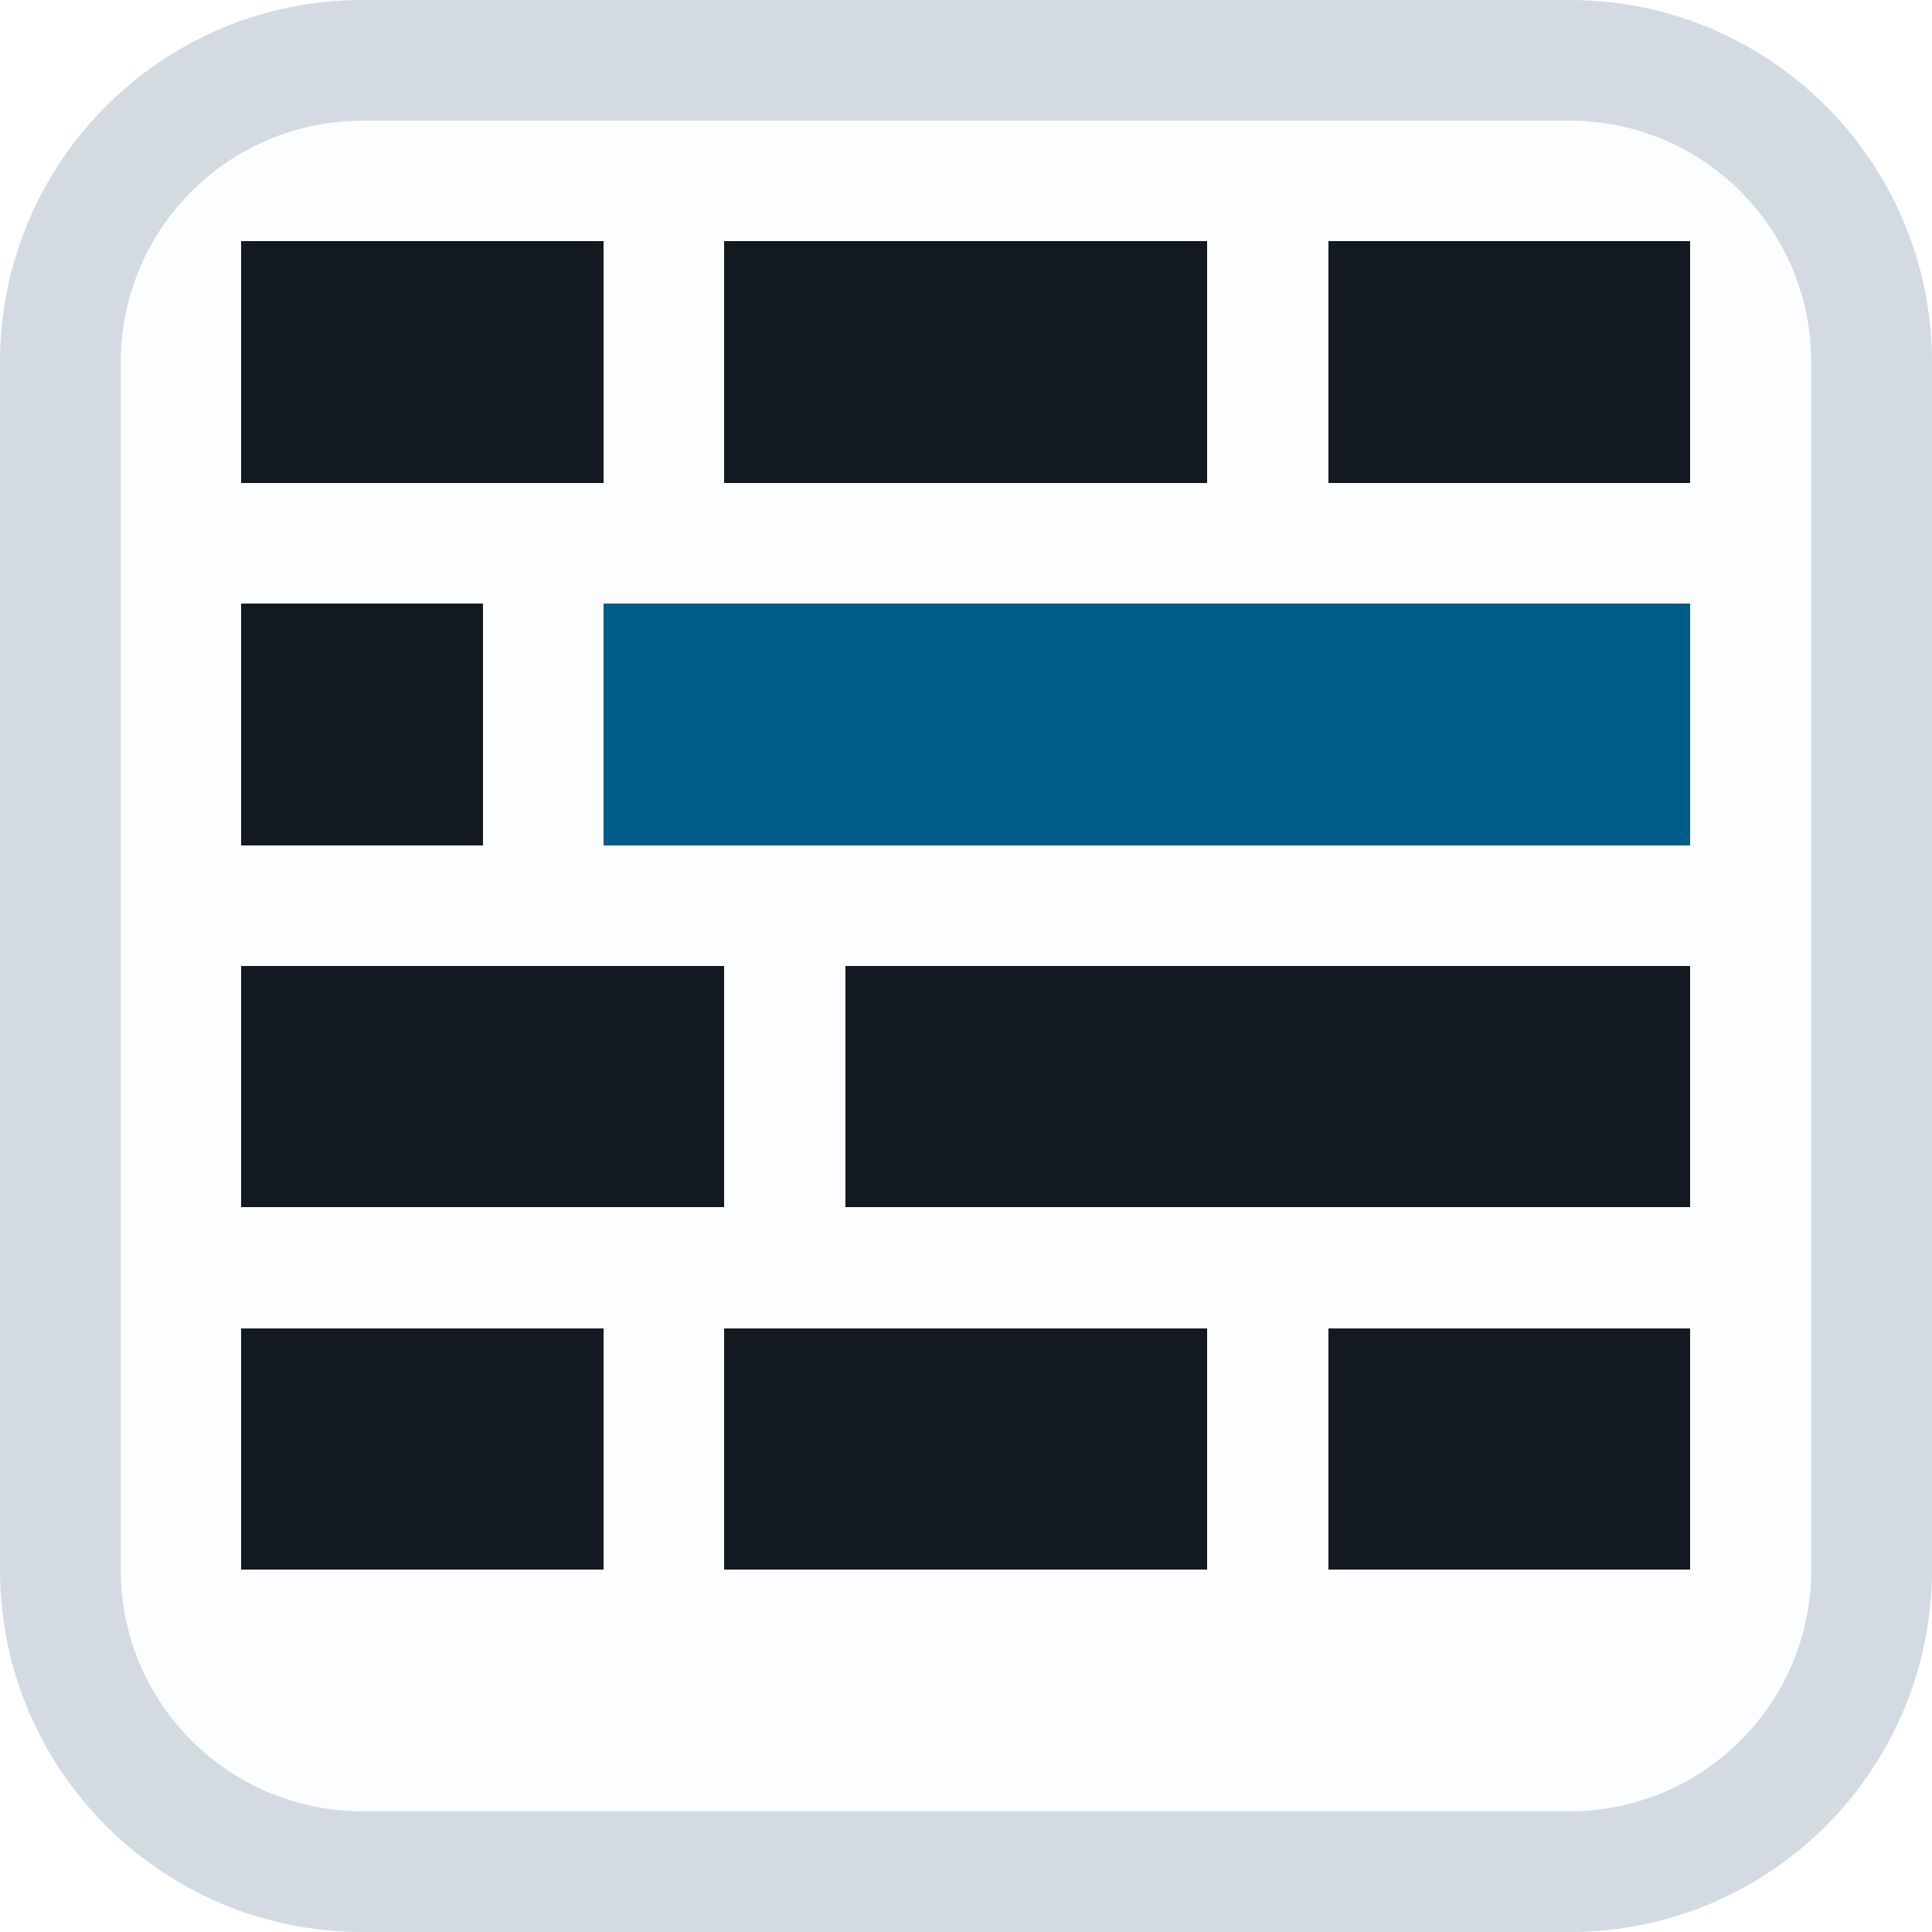
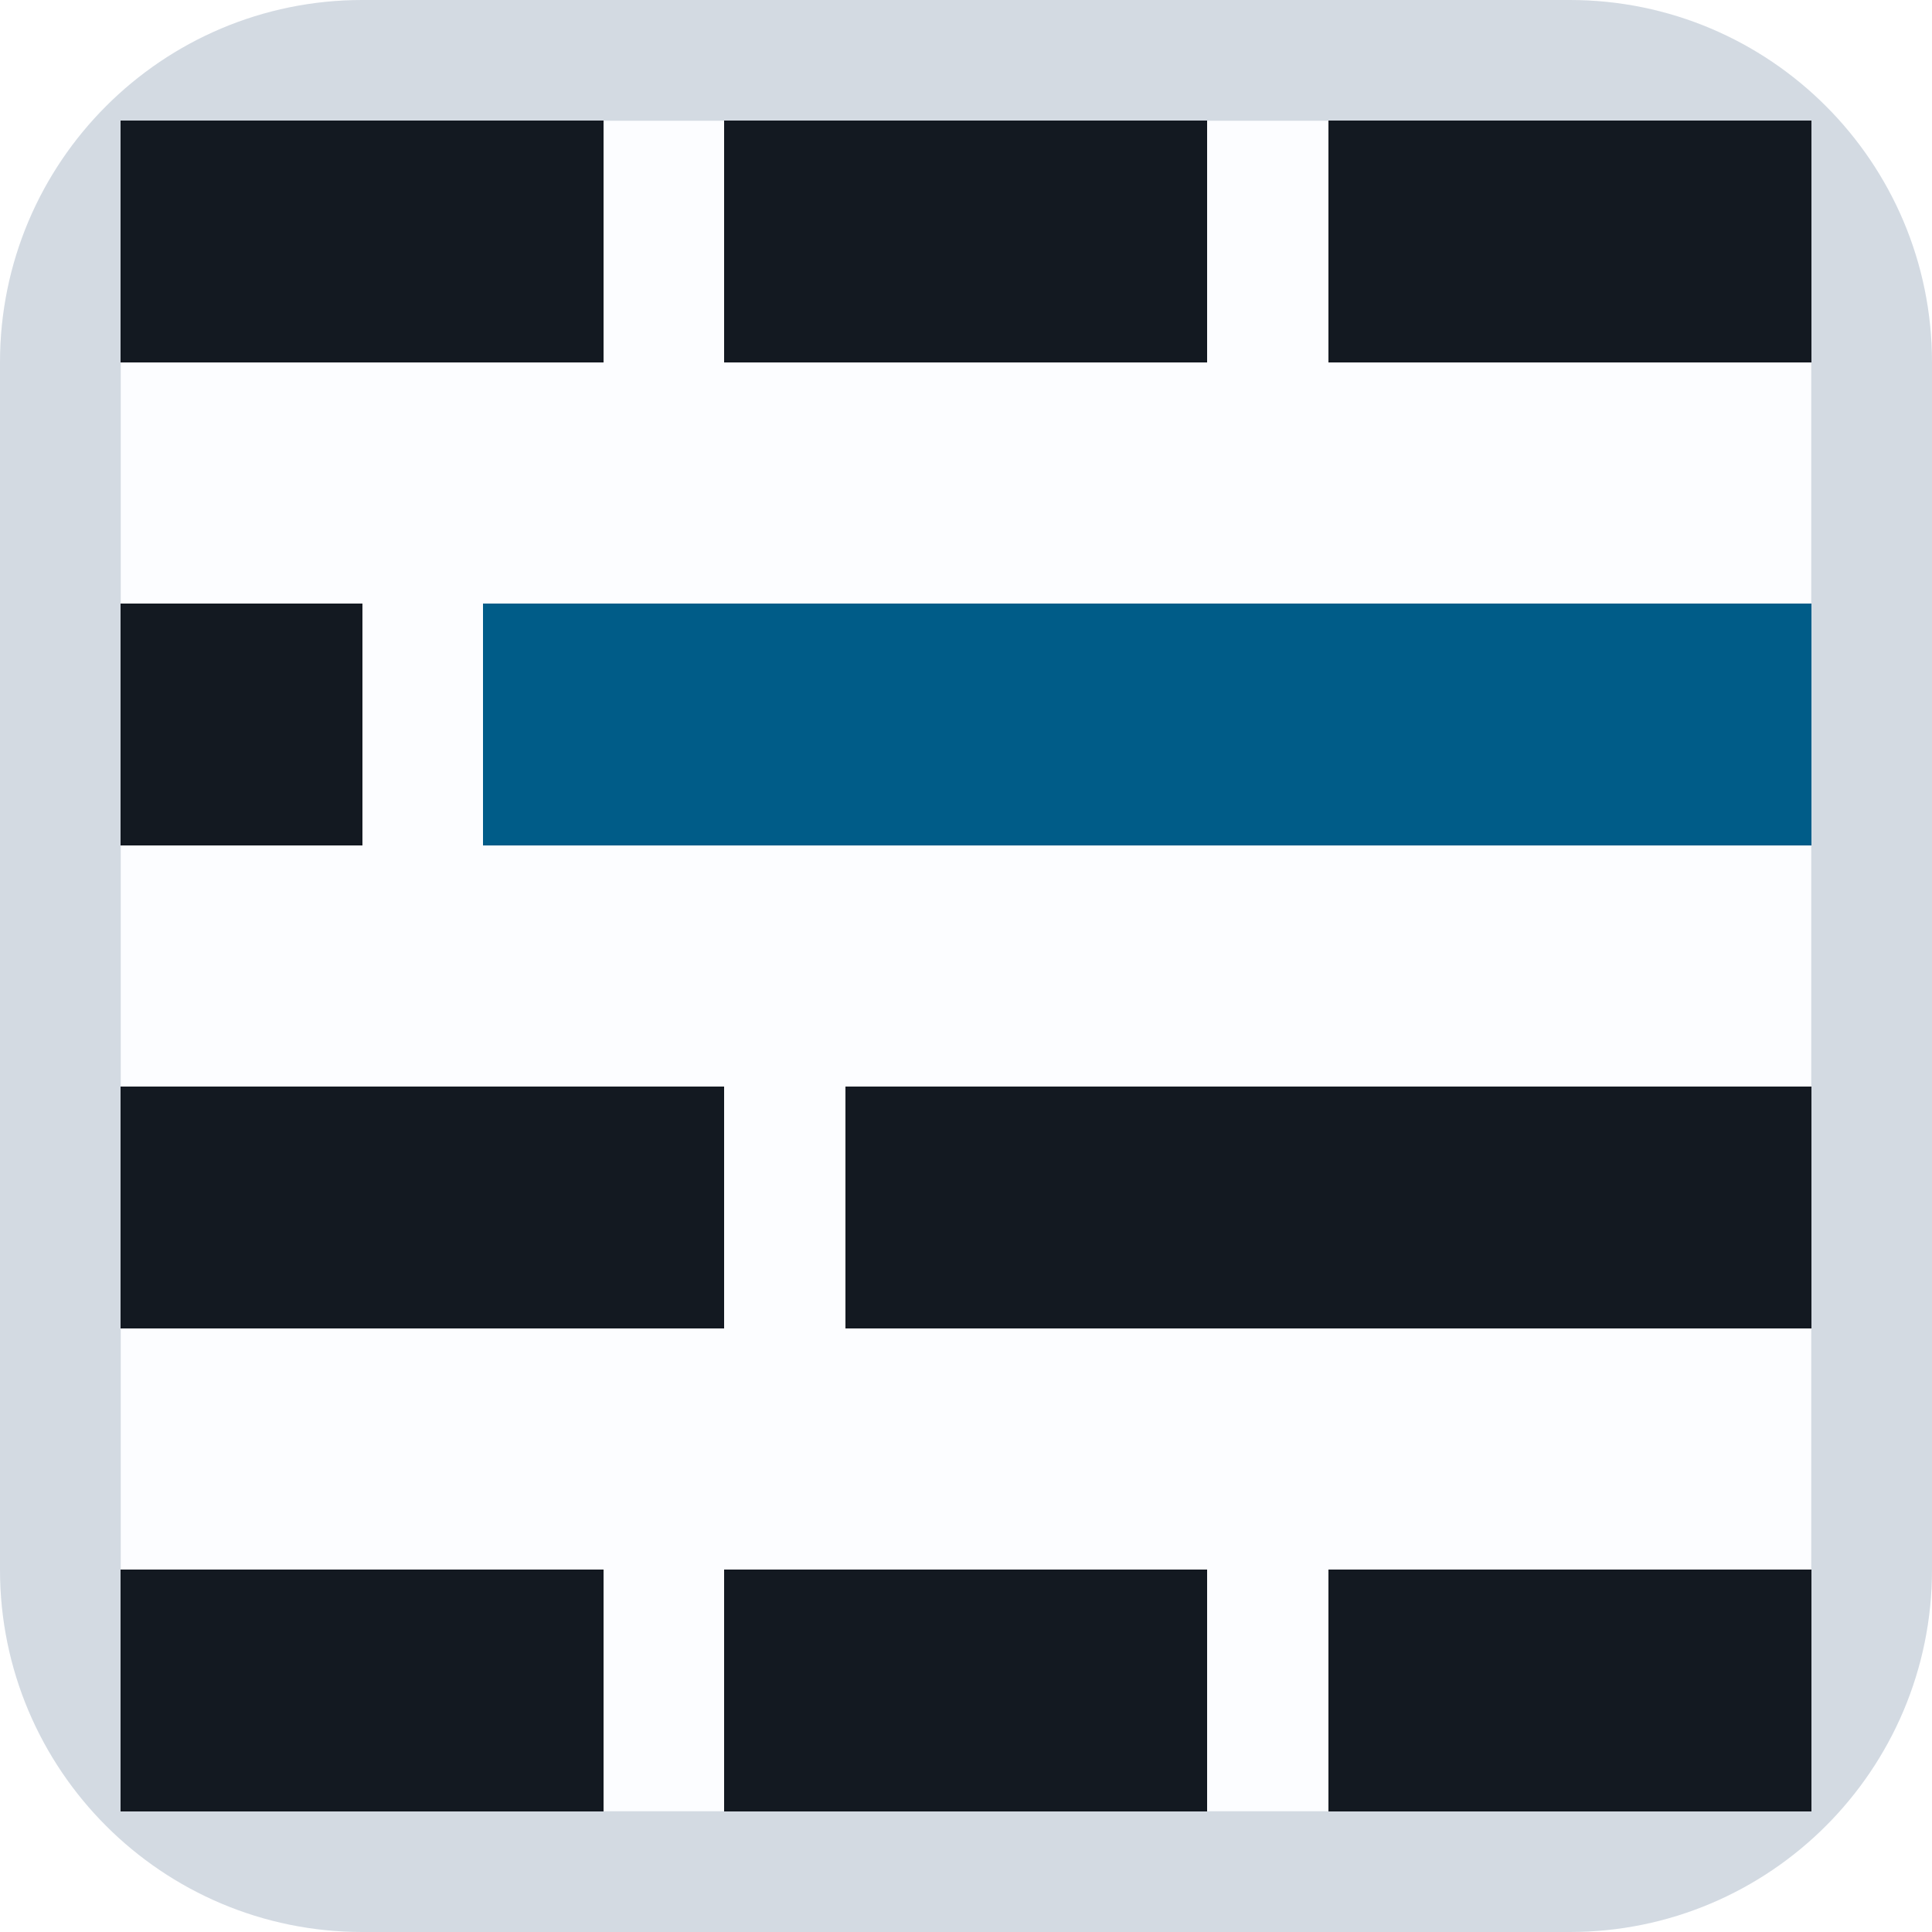
<svg xmlns="http://www.w3.org/2000/svg" width="16" height="16" viewBox="0 0 16 16">
  <rect x="0" y="0" width="16" height="16" rx="3" fill="#fcfdff" />
  <rect x="0.5" y="0.5" width="15" height="15" rx="2.5" fill="none" stroke="#d3dae2" />
  <g shape-rendering="crispEdges">
-     <rect x="2" y="2" width="3" height="2" fill="#131921" />
-     <rect x="6" y="2" width="4" height="2" fill="#131921" />
-     <rect x="11" y="2" width="3" height="2" fill="#131921" />
-     <rect x="2" y="5" width="2" height="2" fill="#131921" />
-     <rect x="5" y="5" width="9" height="2" fill="#005c88" />
-     <rect x="2" y="8" width="4" height="2" fill="#131921" />
-     <rect x="7" y="8" width="7" height="2" fill="#131921" />
-     <rect x="2" y="11" width="3" height="2" fill="#131921" />
-     <rect x="6" y="11" width="4" height="2" fill="#131921" />
-     <rect x="11" y="11" width="3" height="2" fill="#131921" />
+     <rect x="1" y="1" width="4" height="2" fill="#131921" />
+     <rect x="6" y="1" width="4" height="2" fill="#131921" />
+     <rect x="11" y="1" width="4" height="2" fill="#131921" />
+     <rect x="1" y="5" width="2" height="2" fill="#131921" />
+     <rect x="4" y="5" width="11" height="2" fill="#005c88" />
+     <rect x="1" y="9" width="5" height="2" fill="#131921" />
+     <rect x="7" y="9" width="8" height="2" fill="#131921" />
+     <rect x="1" y="13" width="4" height="2" fill="#131921" />
+     <rect x="6" y="13" width="4" height="2" fill="#131921" />
+     <rect x="11" y="13" width="4" height="2" fill="#131921" />
  </g>
</svg>
